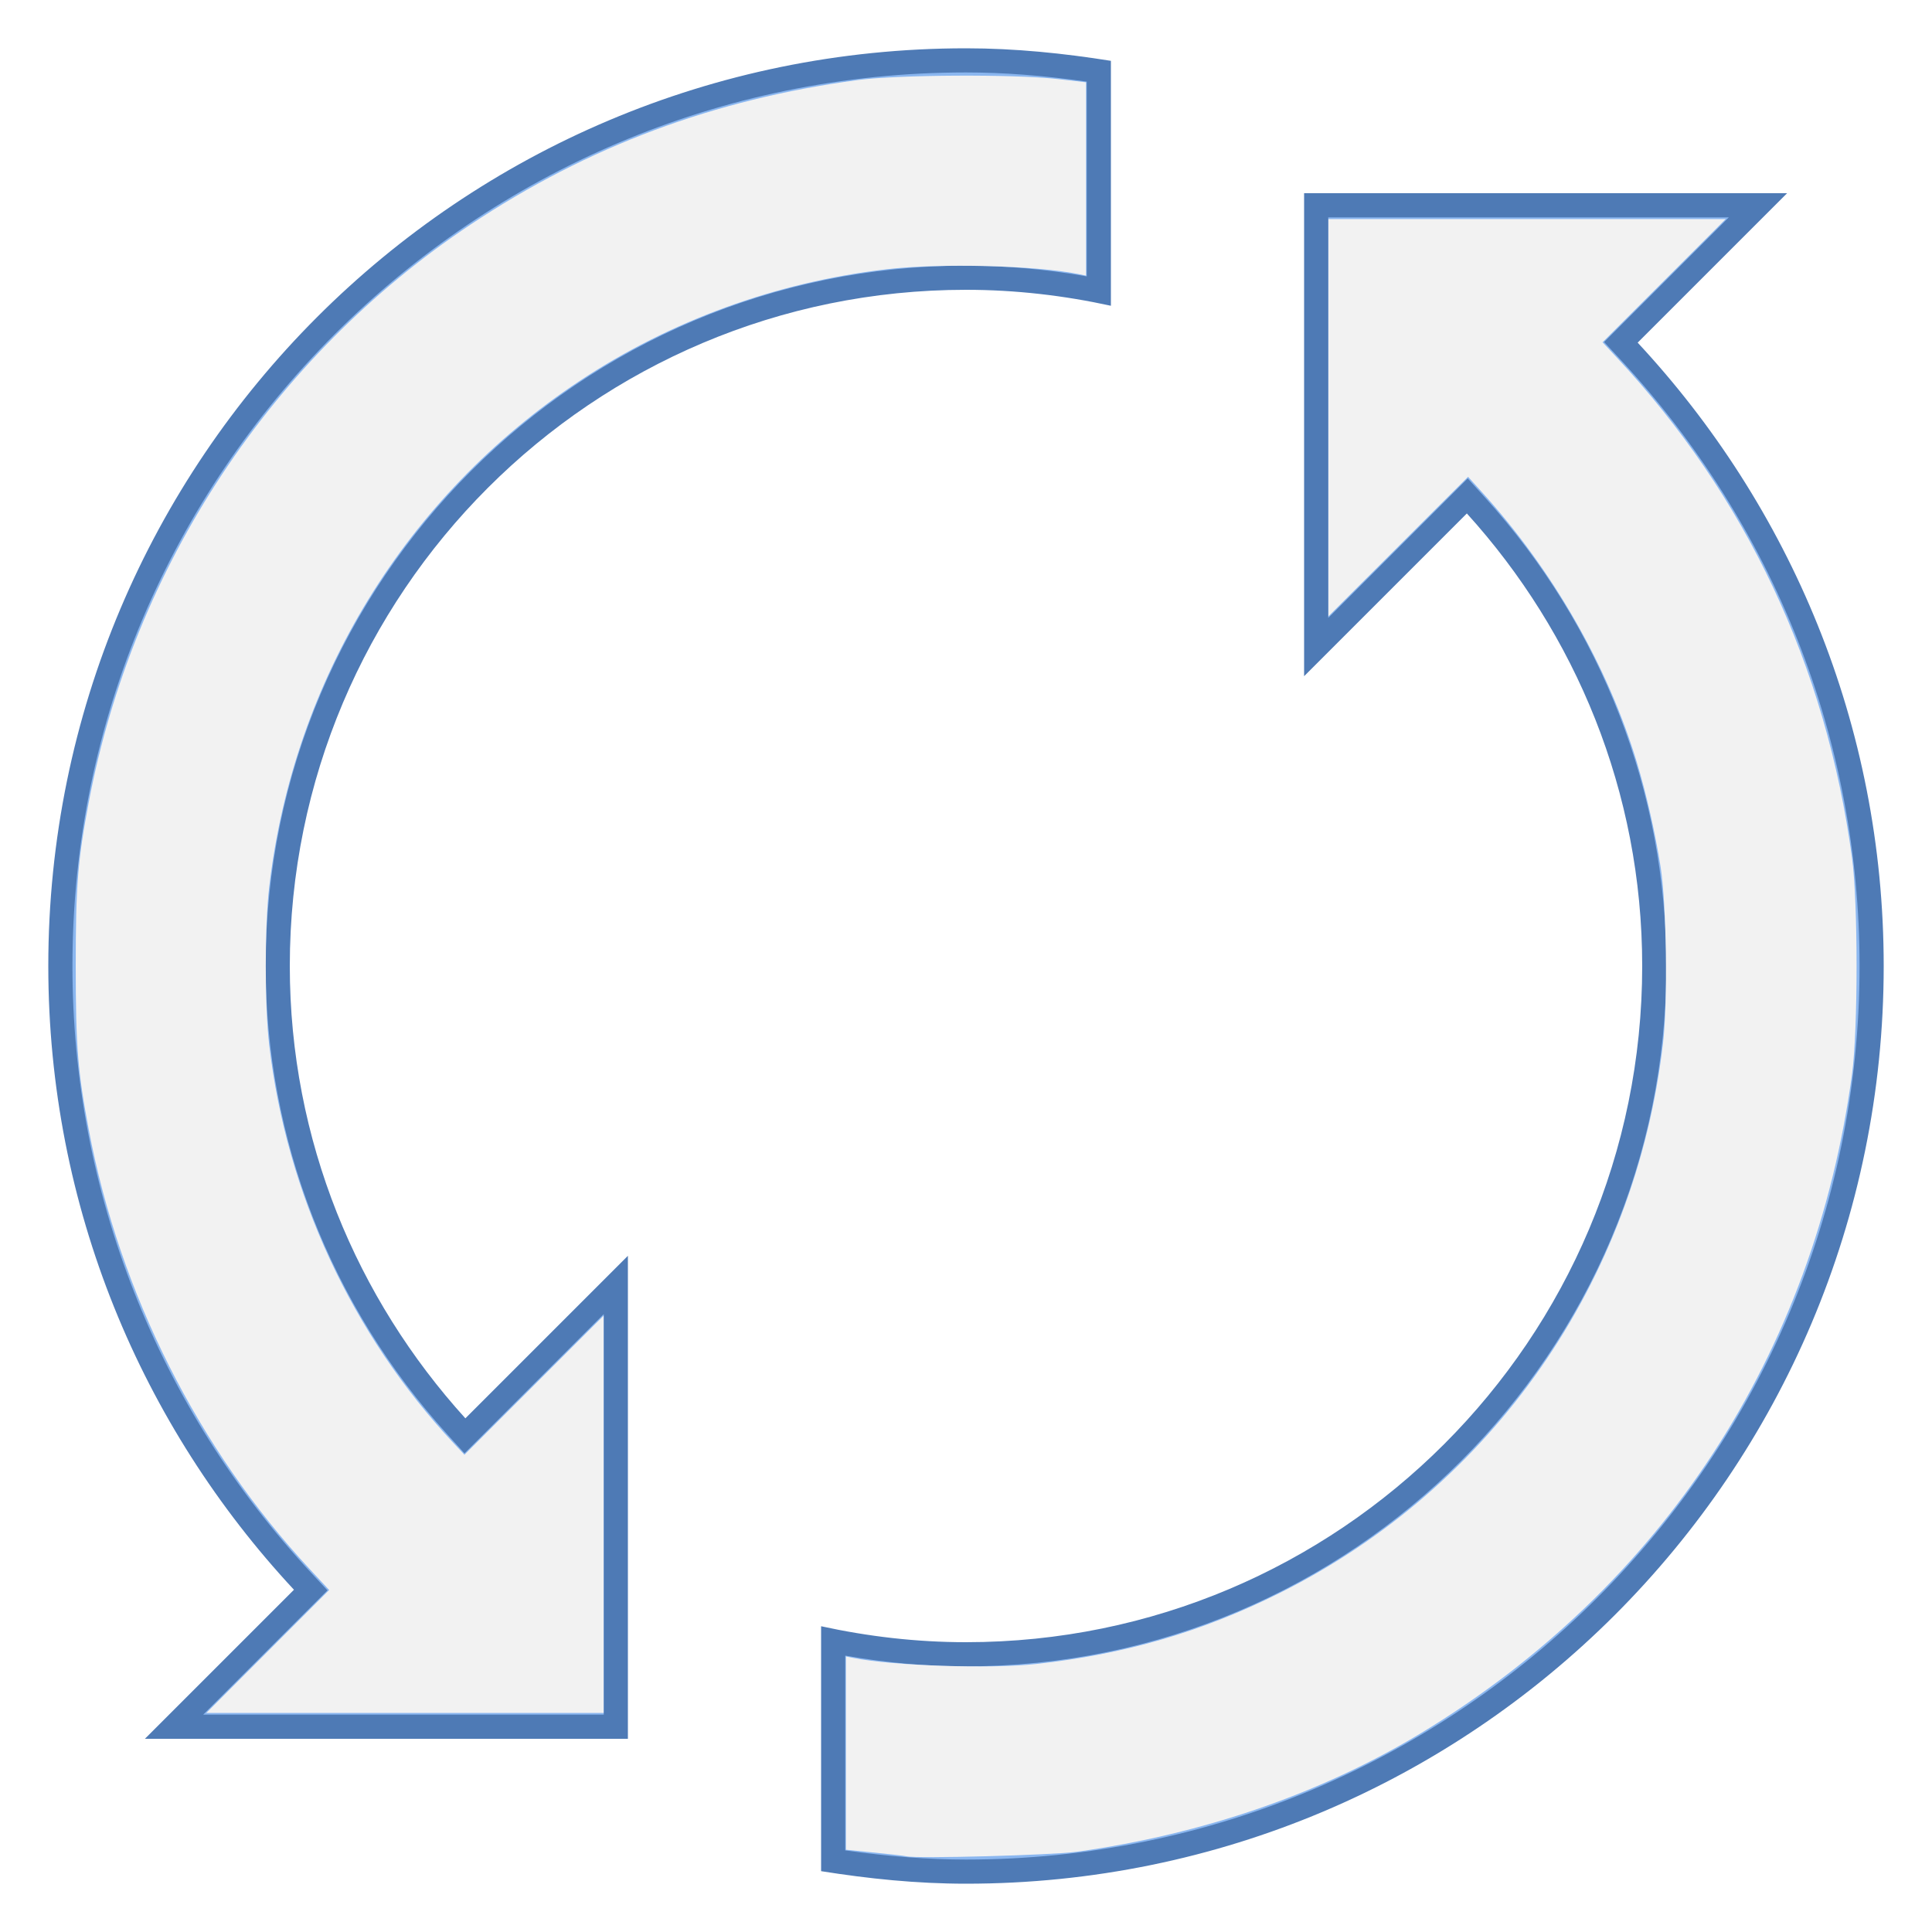
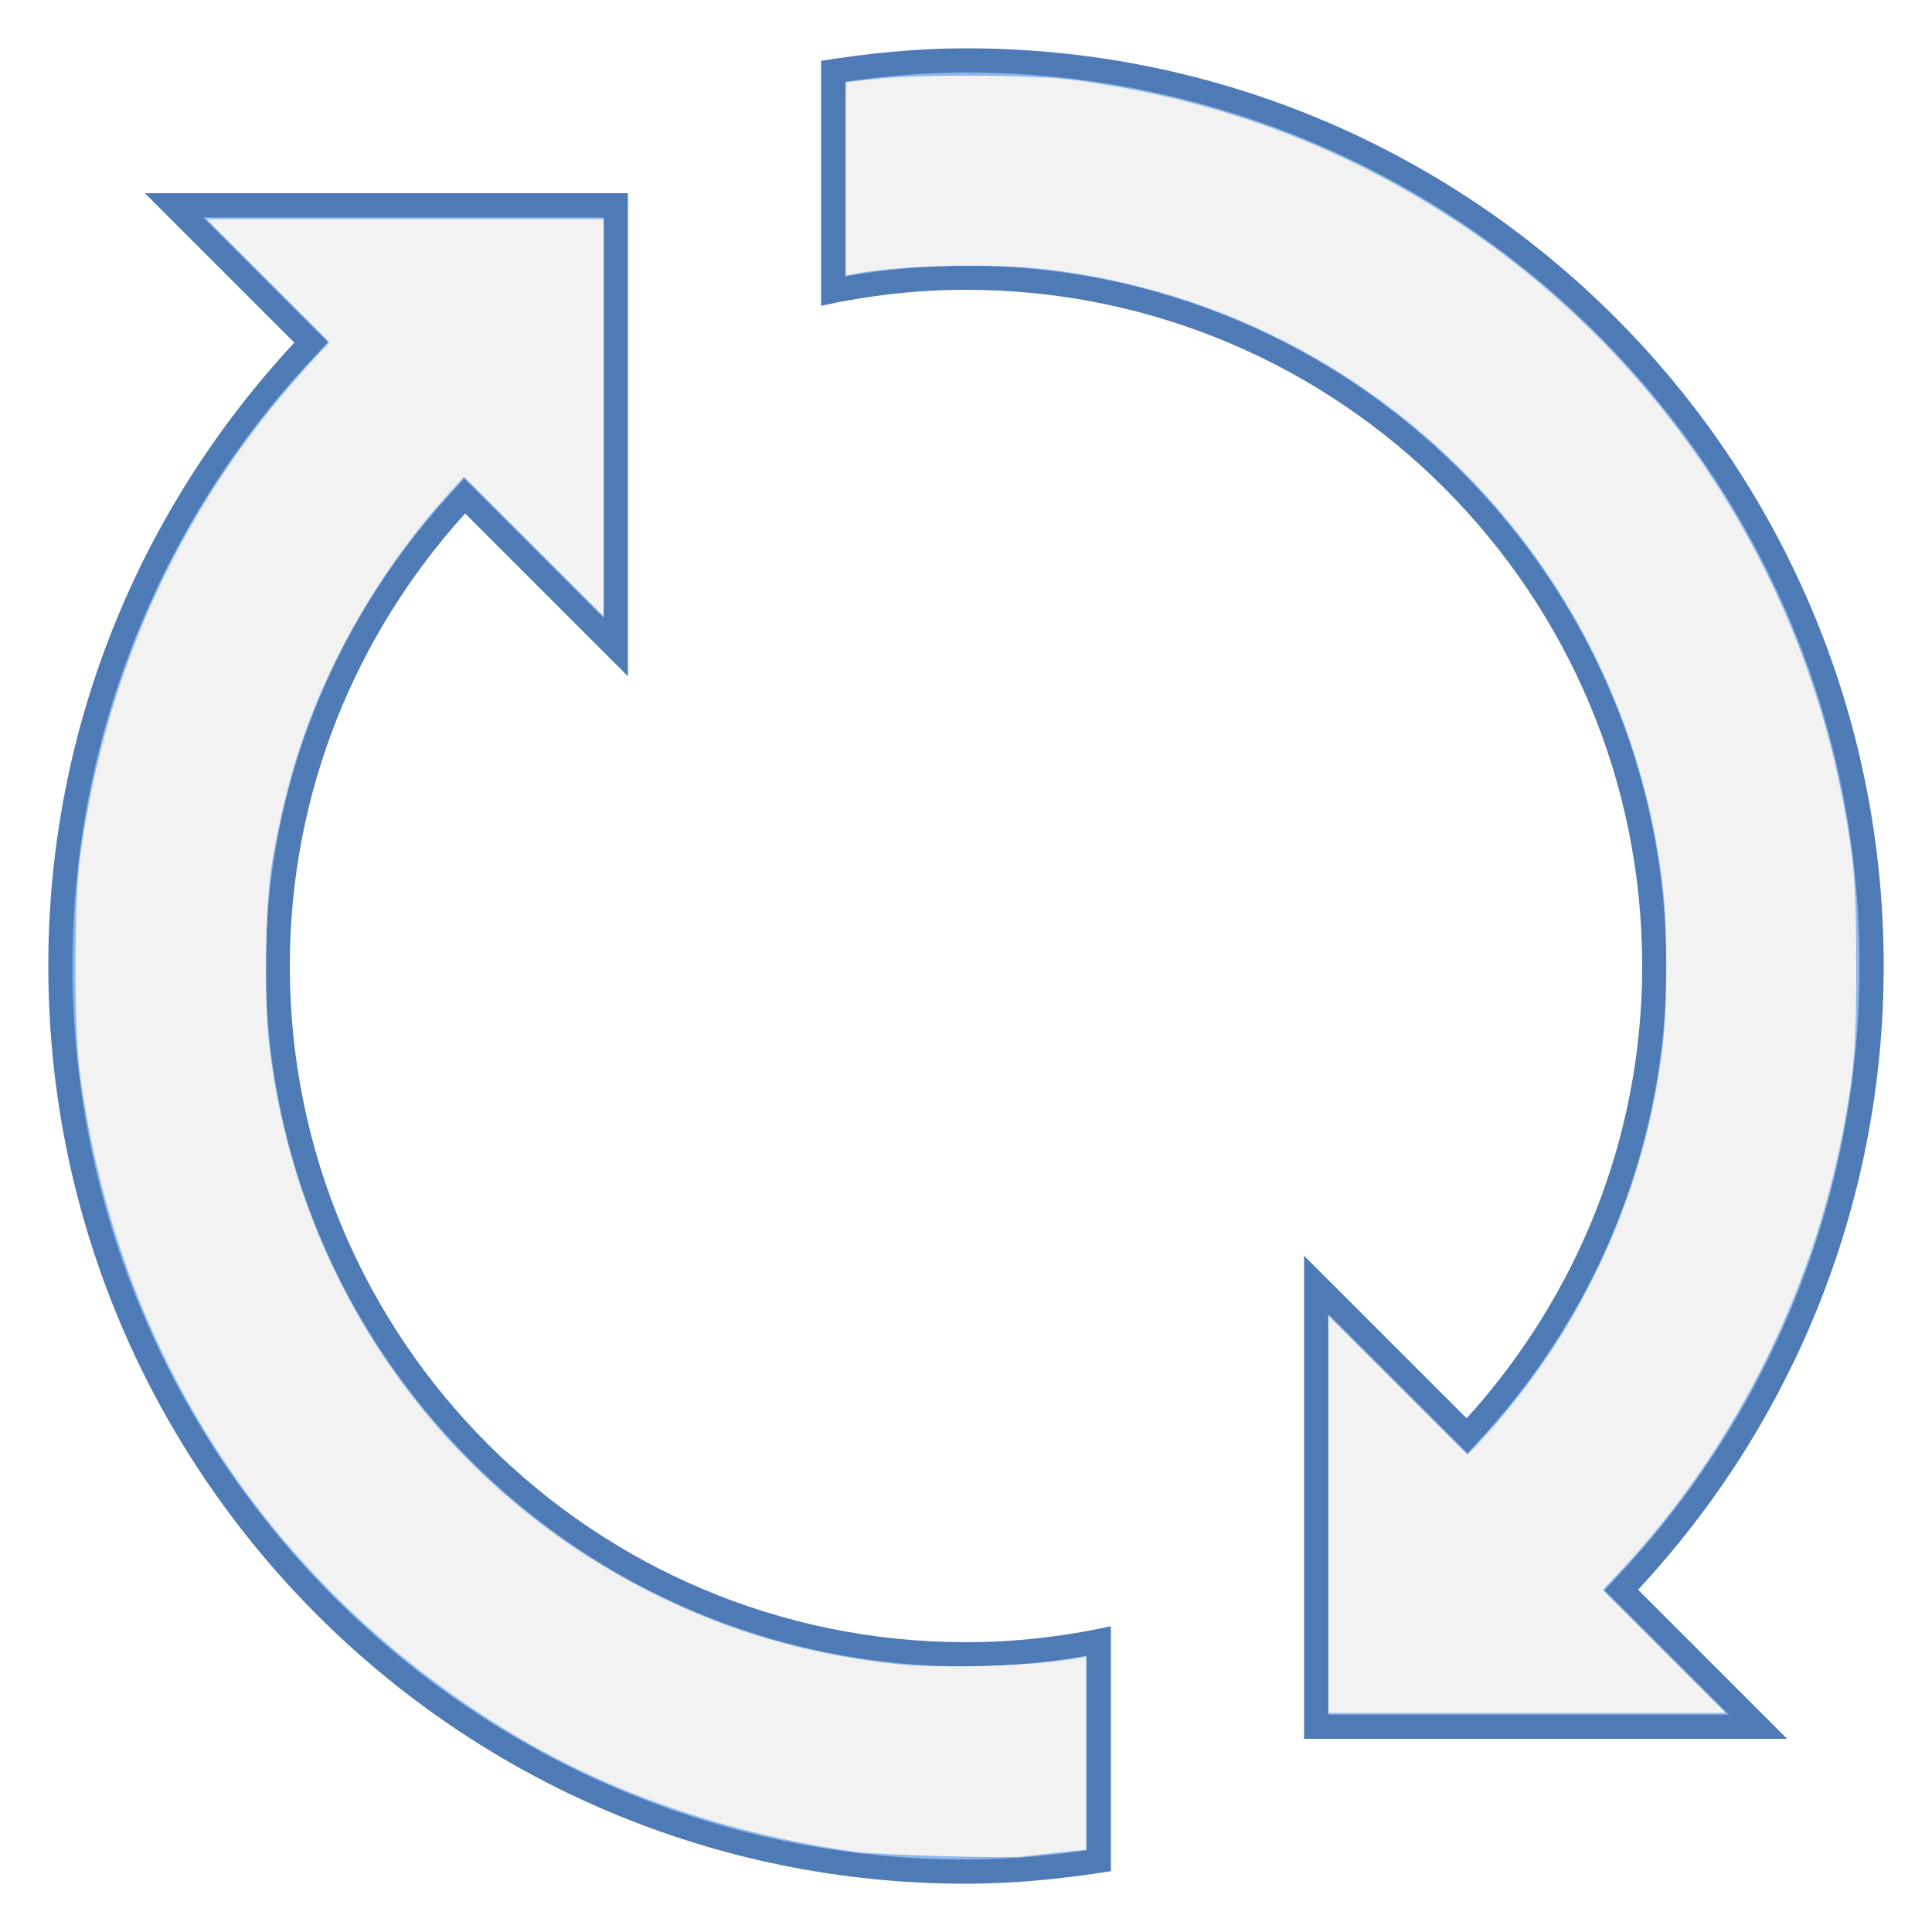
<svg xmlns="http://www.w3.org/2000/svg" viewBox="0 0 80 80" width="80px" height="80px" version="1.1" id="svg28">
  <defs id="defs32" />
-   <path fill="#8bb7f0" d="M7.207,71.5l5.659-5.659l-0.328-0.354C6.064,58.534,2.5,49.482,2.5,40C2.5,19.322,19.322,2.5,40,2.5 c1.696,0,3.499,0.146,5.5,0.448v9.098C43.659,11.684,41.812,11.5,40,11.5c-15.715,0-28.5,12.785-28.5,28.5 c0,7.031,2.628,13.803,7.399,19.066l0.353,0.389l6.248-6.249V71.5H7.207z" id="path18" />
-   <path fill="#4e7ab5" d="M40,3c1.55,0,3.193,0.125,5,0.38v8.064C43.325,11.149,41.649,11,40,11c-15.991,0-29,13.009-29,29 c0,7.156,2.674,14.047,7.529,19.402l0.705,0.778l0.743-0.743L25,54.414V71H8.414l4.464-4.464l0.682-0.682l-0.657-0.706 C6.517,58.285,3,49.355,3,40C3,19.598,19.598,3,40,3 M40,2C19.013,2,2,19.013,2,40c0,9.987,3.867,19.055,10.172,25.828L6,72h20V52 l-6.73,6.73C14.773,53.771,12,47.224,12,40c0-15.464,12.536-28,28-28c2.062,0,4.065,0.238,6,0.661V2.519 C44.041,2.207,42.047,2,40,2L40,2z" id="path20" />
-   <g id="g26">
-     <path fill="#8bb7f0" d="M40,77.5c-1.696,0-3.499-0.146-5.5-0.448v-9.098c1.841,0.362,3.687,0.546,5.5,0.546 c15.715,0,28.5-12.785,28.5-28.5c0-7.043-2.625-13.817-7.391-19.075l-0.353-0.389L54.5,26.793V8.5h18.293l-5.676,5.675l0.328,0.354 C73.93,21.495,77.5,30.541,77.5,40C77.5,60.678,60.678,77.5,40,77.5z" id="path22" />
-     <path fill="#4e7ab5" d="M71.586,9l-4.481,4.481l-0.682,0.682l0.657,0.706C73.477,21.743,77,30.668,77,40 c0,20.402-16.598,37-37,37c-1.55,0-3.193-0.125-5-0.38v-8.064C36.675,68.851,38.351,69,40,69c15.991,0,29-13.009,29-29 c0-7.168-2.671-14.061-7.52-19.411l-0.705-0.778l-0.743,0.743L55,25.586V9H71.586 M74,8H54v20l6.739-6.739 C65.235,26.221,68,32.776,68,40c0,15.464-12.536,28-28,28c-2.062,0-4.065-0.238-6-0.661v10.142C35.959,77.793,37.953,78,40,78 c20.987,0,38-17.013,38-38c0-9.987-3.884-19.038-10.188-25.812L74,8L74,8z" id="path24" />
+   <path fill="#8bb7f0" d="m 72.793,71.5 -5.659,-5.659 0.328,-0.354 C 73.936,58.534 77.5,49.482 77.5,40 77.5,19.322 60.678,2.5 40,2.5 c -1.696,0 -3.499,0.146 -5.5,0.448 v 9.098 C 36.341,11.684 38.188,11.5 40,11.5 c 15.715,0 28.5,12.785 28.5,28.5 0,7.031 -2.628,13.803 -7.399,19.066 L 60.748,59.455 54.5,53.206 V 71.5 Z" id="path18" />
+   <path fill="#4e7ab5" d="m 40,3 c -1.55,0 -3.193,0.125 -5,0.38 v 8.064 C 36.675,11.149 38.351,11 40,11 c 15.991,0 29,13.009 29,29 0,7.156 -2.674,14.047 -7.529,19.402 L 60.766,60.18 60.023,59.437 55,54.414 V 71 H 71.586 L 67.122,66.536 66.44,65.854 67.097,65.148 C 73.483,58.285 77,49.355 77,40 77,19.598 60.402,3 40,3 m 0,-1 c 20.987,0 38,17.013 38,38 0,9.987 -3.867,19.055 -10.172,25.828 L 74,72 H 54 V 52 l 6.73,6.73 C 65.227,53.771 68,47.224 68,40 68,24.536 55.464,12 40,12 c -2.062,0 -4.065,0.238 -6,0.661 V 2.519 C 35.959,2.207 37.953,2 40,2 Z" id="path20" />
+   <g id="g26" transform="matrix(-1,0,0,1,80,0)">
+     <path fill="#8bb7f0" d="m 40,77.5 c -1.696,0 -3.499,-0.146 -5.5,-0.448 V 67.954 C 36.341,68.316 38.187,68.5 40,68.5 55.715,68.5 68.5,55.715 68.5,40 68.5,32.957 65.875,26.183 61.109,20.925 L 60.756,20.536 54.5,26.793 V 8.5 h 18.293 l -5.676,5.675 0.328,0.354 C 73.93,21.495 77.5,30.541 77.5,40 77.5,60.678 60.678,77.5 40,77.5 Z" id="path22" />
+     <path fill="#4e7ab5" d="m 71.586,9 -4.481,4.481 -0.682,0.682 0.657,0.706 C 73.477,21.743 77,30.668 77,40 77,60.402 60.402,77 40,77 38.45,77 36.807,76.875 35,76.62 V 68.556 C 36.675,68.851 38.351,69 40,69 55.991,69 69,55.991 69,40 69,32.832 66.329,25.939 61.48,20.589 L 60.775,19.811 60.032,20.554 55,25.586 V 9 H 71.586 M 74,8 H 54 v 20 l 6.739,-6.739 C 65.235,26.221 68,32.776 68,40 68,55.464 55.464,68 40,68 37.938,68 35.935,67.762 34,67.339 V 77.481 C 35.959,77.793 37.953,78 40,78 60.987,78 78,60.987 78,40 78,30.013 74.116,20.962 67.812,14.188 L 74,8 Z" id="path24" />
  </g>
-   <path style="fill:#f2f2f2;stroke-width:0.097" d="M 11.086,68.383 13.63,65.838 12.833,64.982 C 8.211,60.011 4.962,53.558 3.681,46.803 3.22,44.373 3.136,43.332 3.136,40 c 0,-3.332 0.083,-4.373 0.544,-6.803 1.85,-9.753 7.587,-18.425 15.813,-23.903 4.858,-3.236 10.08,-5.184 16.019,-5.979 1.669,-0.223 6.477,-0.248 8.275,-0.043 l 1.182,0.135 v 4.002 4.002 l -0.314,-0.063 C 42.89,10.991 38.917,10.891 36.72,11.148 32.139,11.684 27.759,13.278 23.981,15.786 16.81,20.545 12.151,28.146 11.148,36.72 c -0.191,1.636 -0.192,4.922 -5.79e-4,6.556 0.719,6.146 3.421,11.977 7.64,16.488 l 0.444,0.474 2.882,-2.88 2.882,-2.88 v 8.226 8.226 H 16.768 8.542 Z" id="path207" />
-   <path style="fill:#f2f2f2;stroke-width:0.097" d="m 37.539,76.866 c -0.08,-0.02 -0.677,-0.089 -1.327,-0.154 l -1.182,-0.118 v -4.002 -4.002 l 0.314,0.063 c 1.6,0.323 5.658,0.458 7.551,0.25 3.688,-0.405 6.874,-1.332 10.084,-2.936 8.823,-4.407 14.739,-12.895 15.885,-22.791 C 69.063,41.464 69.006,37.442 68.763,35.899 68.54,34.49 68.17,32.862 67.781,31.574 66.572,27.578 64.295,23.609 61.348,20.358 l -0.558,-0.616 -2.892,2.89 -2.892,2.89 V 17.297 9.071 h 8.226 8.226 l -2.55,2.551 -2.55,2.551 0.572,0.612 c 5.378,5.756 8.684,12.78 9.757,20.728 0.253,1.872 0.253,7.104 -1.93e-4,8.975 -1.565,11.584 -7.87,21.229 -17.822,27.262 -4.13,2.504 -9.051,4.202 -14.282,4.928 -1.013,0.141 -6.627,0.29 -7.045,0.188 z" id="path209" />
+   <path style="fill:#f2f2f2;stroke-width:0.097" d="m 68.914,68.383 -2.544,-2.545 0.796,-0.856 c 4.622,-4.971 7.871,-11.424 9.153,-18.178 0.461,-2.43 0.544,-3.471 0.544,-6.803 0,-3.332 -0.083,-4.373 -0.544,-6.803 C 74.469,23.444 68.732,14.772 60.507,9.293 55.649,6.058 50.427,4.109 44.487,3.314 42.819,3.091 38.01,3.066 36.212,3.271 l -1.182,0.135 v 4.002 4.002 l 0.314,-0.063 c 1.767,-0.357 5.739,-0.457 7.937,-0.2 4.581,0.536 8.96,2.131 12.739,4.638 7.17,4.759 11.83,12.36 12.833,20.933 0.191,1.636 0.192,4.922 5.79e-4,6.556 -0.719,6.146 -3.421,11.977 -7.64,16.488 l -0.444,0.474 -2.882,-2.88 -2.882,-2.88 v 8.226 8.226 h 8.226 8.226 z" id="path207" />
+   <path style="fill:#f2f2f2;stroke-width:0.097" d="m 42.461,76.866 c 0.08,-0.02 0.677,-0.089 1.327,-0.154 l 1.182,-0.118 v -4.002 -4.002 l -0.314,0.063 c -1.6,0.323 -5.658,0.458 -7.551,0.25 -3.688,-0.405 -6.874,-1.332 -10.084,-2.936 -8.823,-4.407 -14.739,-12.895 -15.885,-22.791 -0.198,-1.711 -0.142,-5.734 0.102,-7.277 0.223,-1.409 0.592,-3.036 0.982,-4.325 1.209,-3.996 3.485,-7.965 6.433,-11.216 l 0.558,-0.616 2.892,2.89 2.892,2.89 V 17.297 9.071 H 16.768 8.542 l 2.55,2.551 2.55,2.551 -0.572,0.612 c -5.378,5.756 -8.684,12.78 -9.757,20.728 -0.253,1.872 -0.253,7.104 1.93e-4,8.975 1.565,11.584 7.87,21.229 17.822,27.262 4.13,2.504 9.051,4.202 14.282,4.928 1.013,0.141 6.627,0.29 7.045,0.188 z" id="path209" />
</svg>
